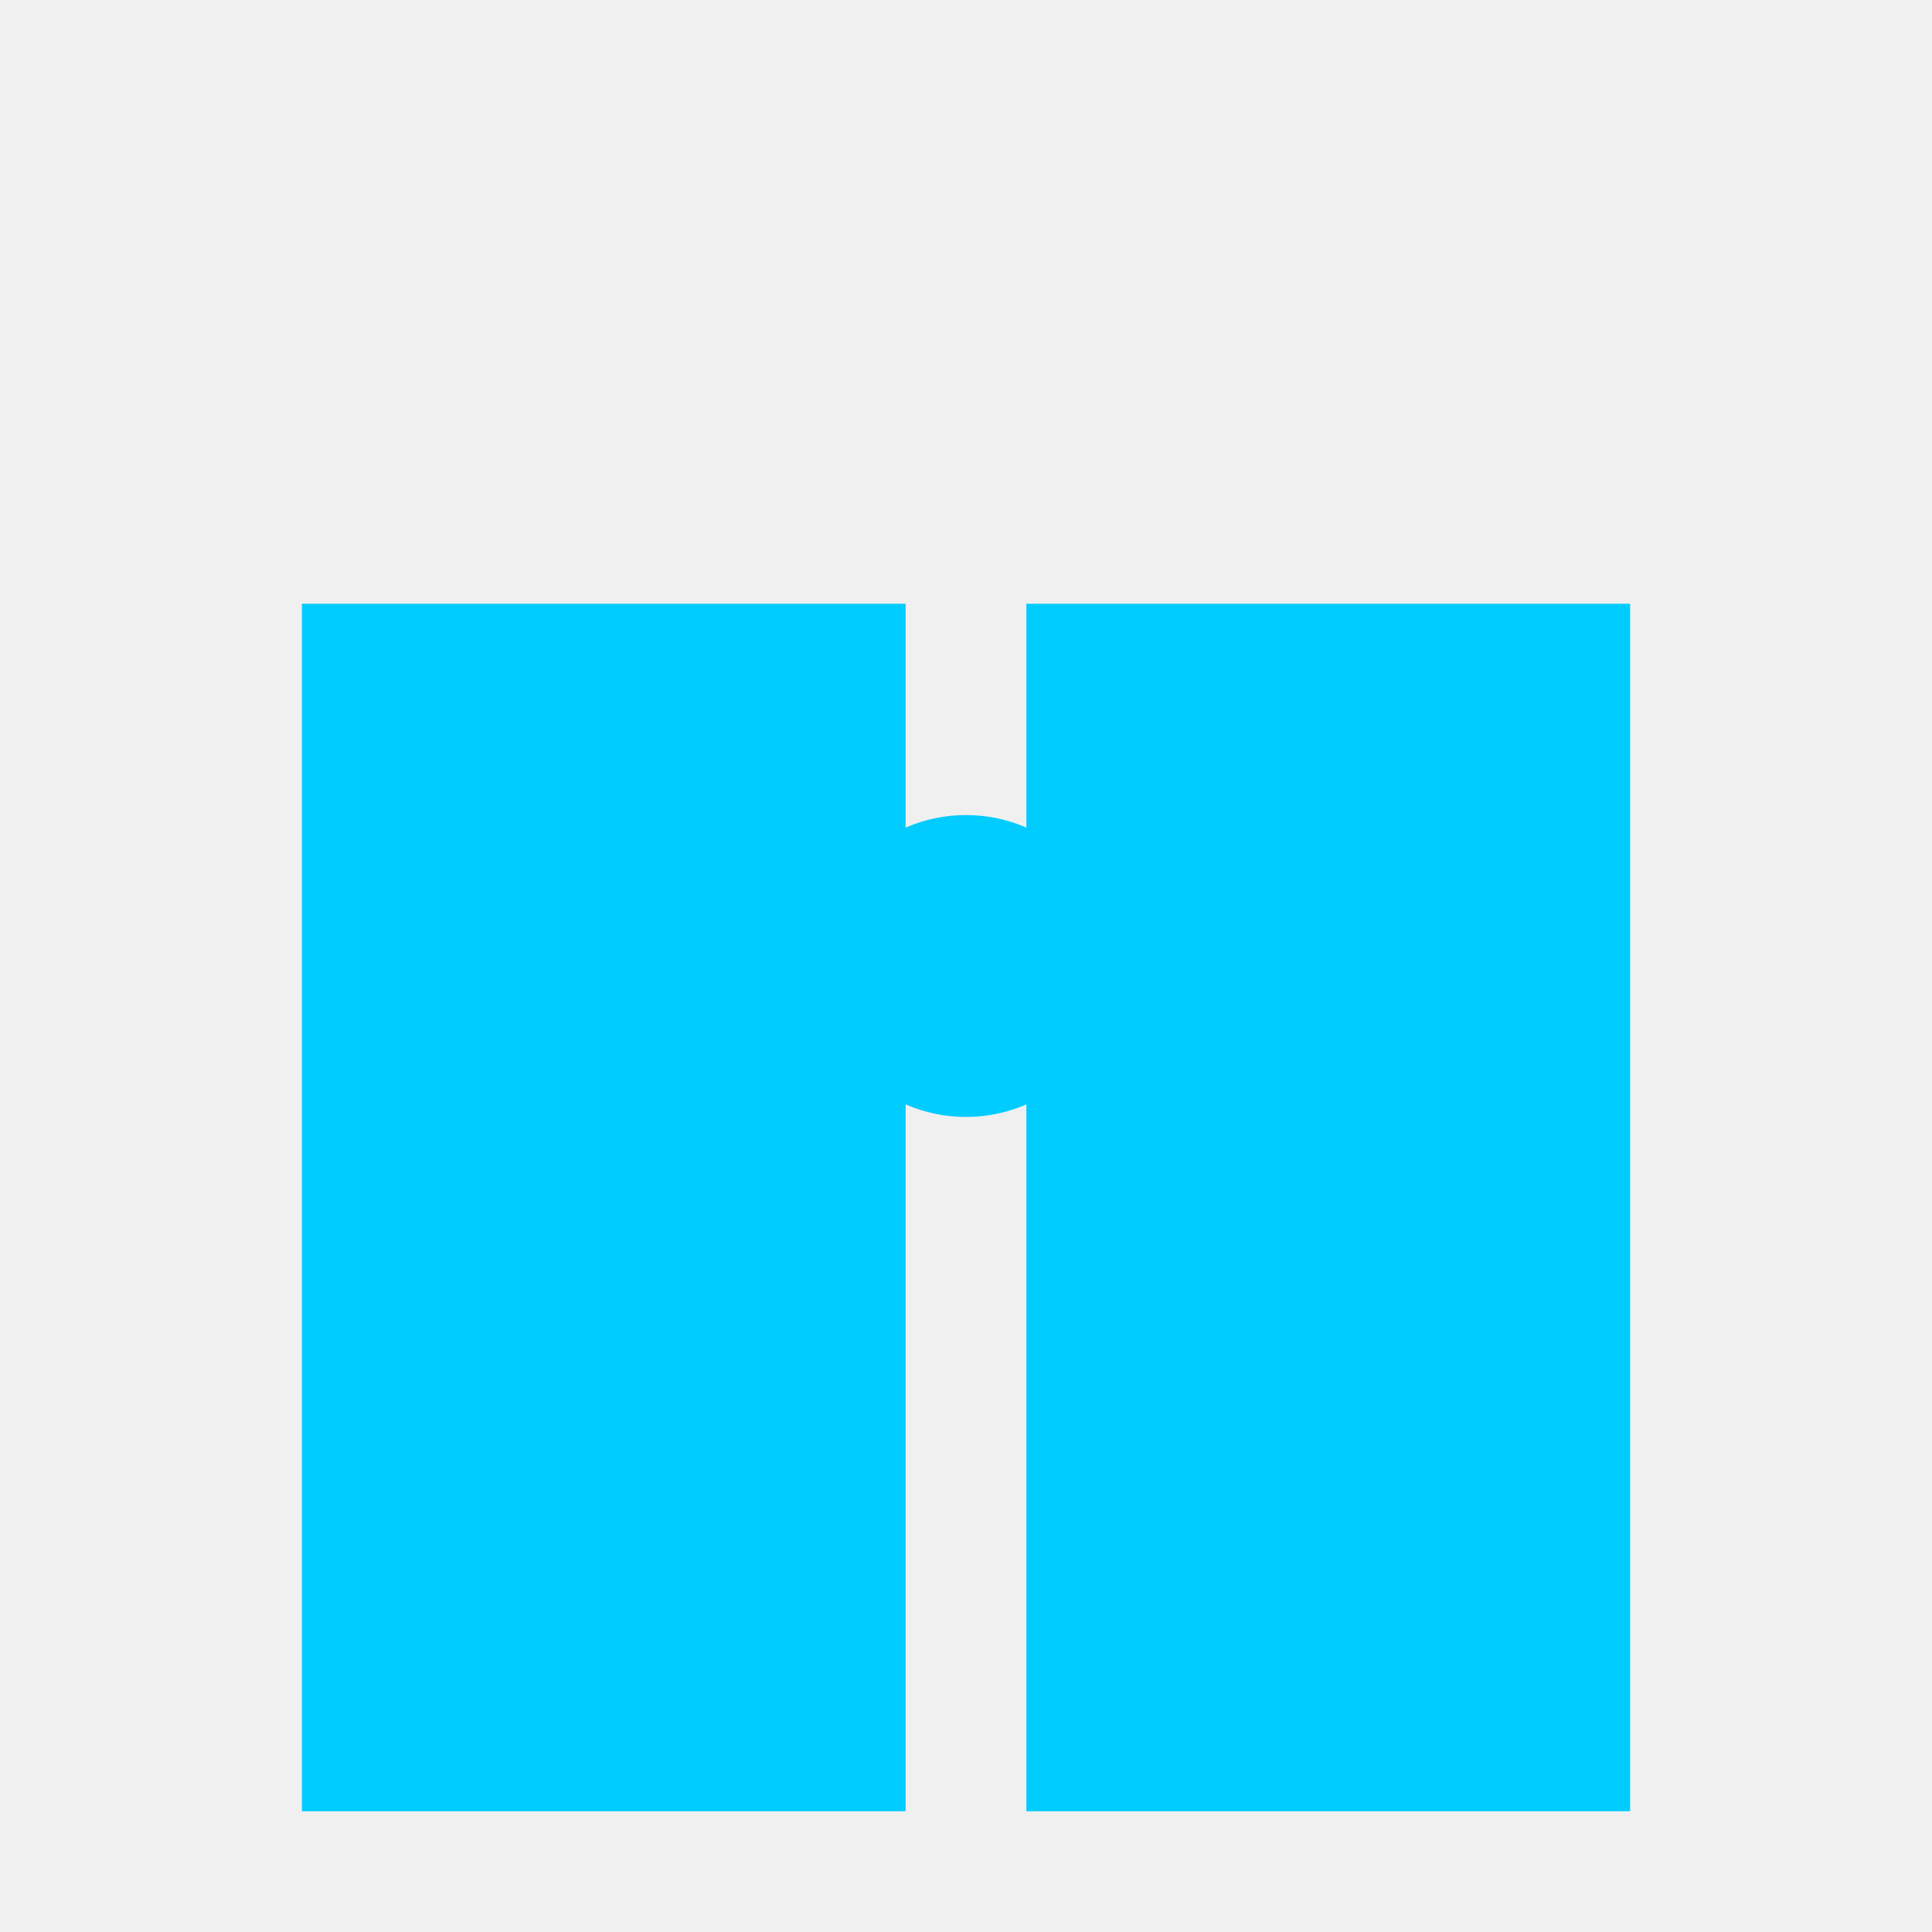
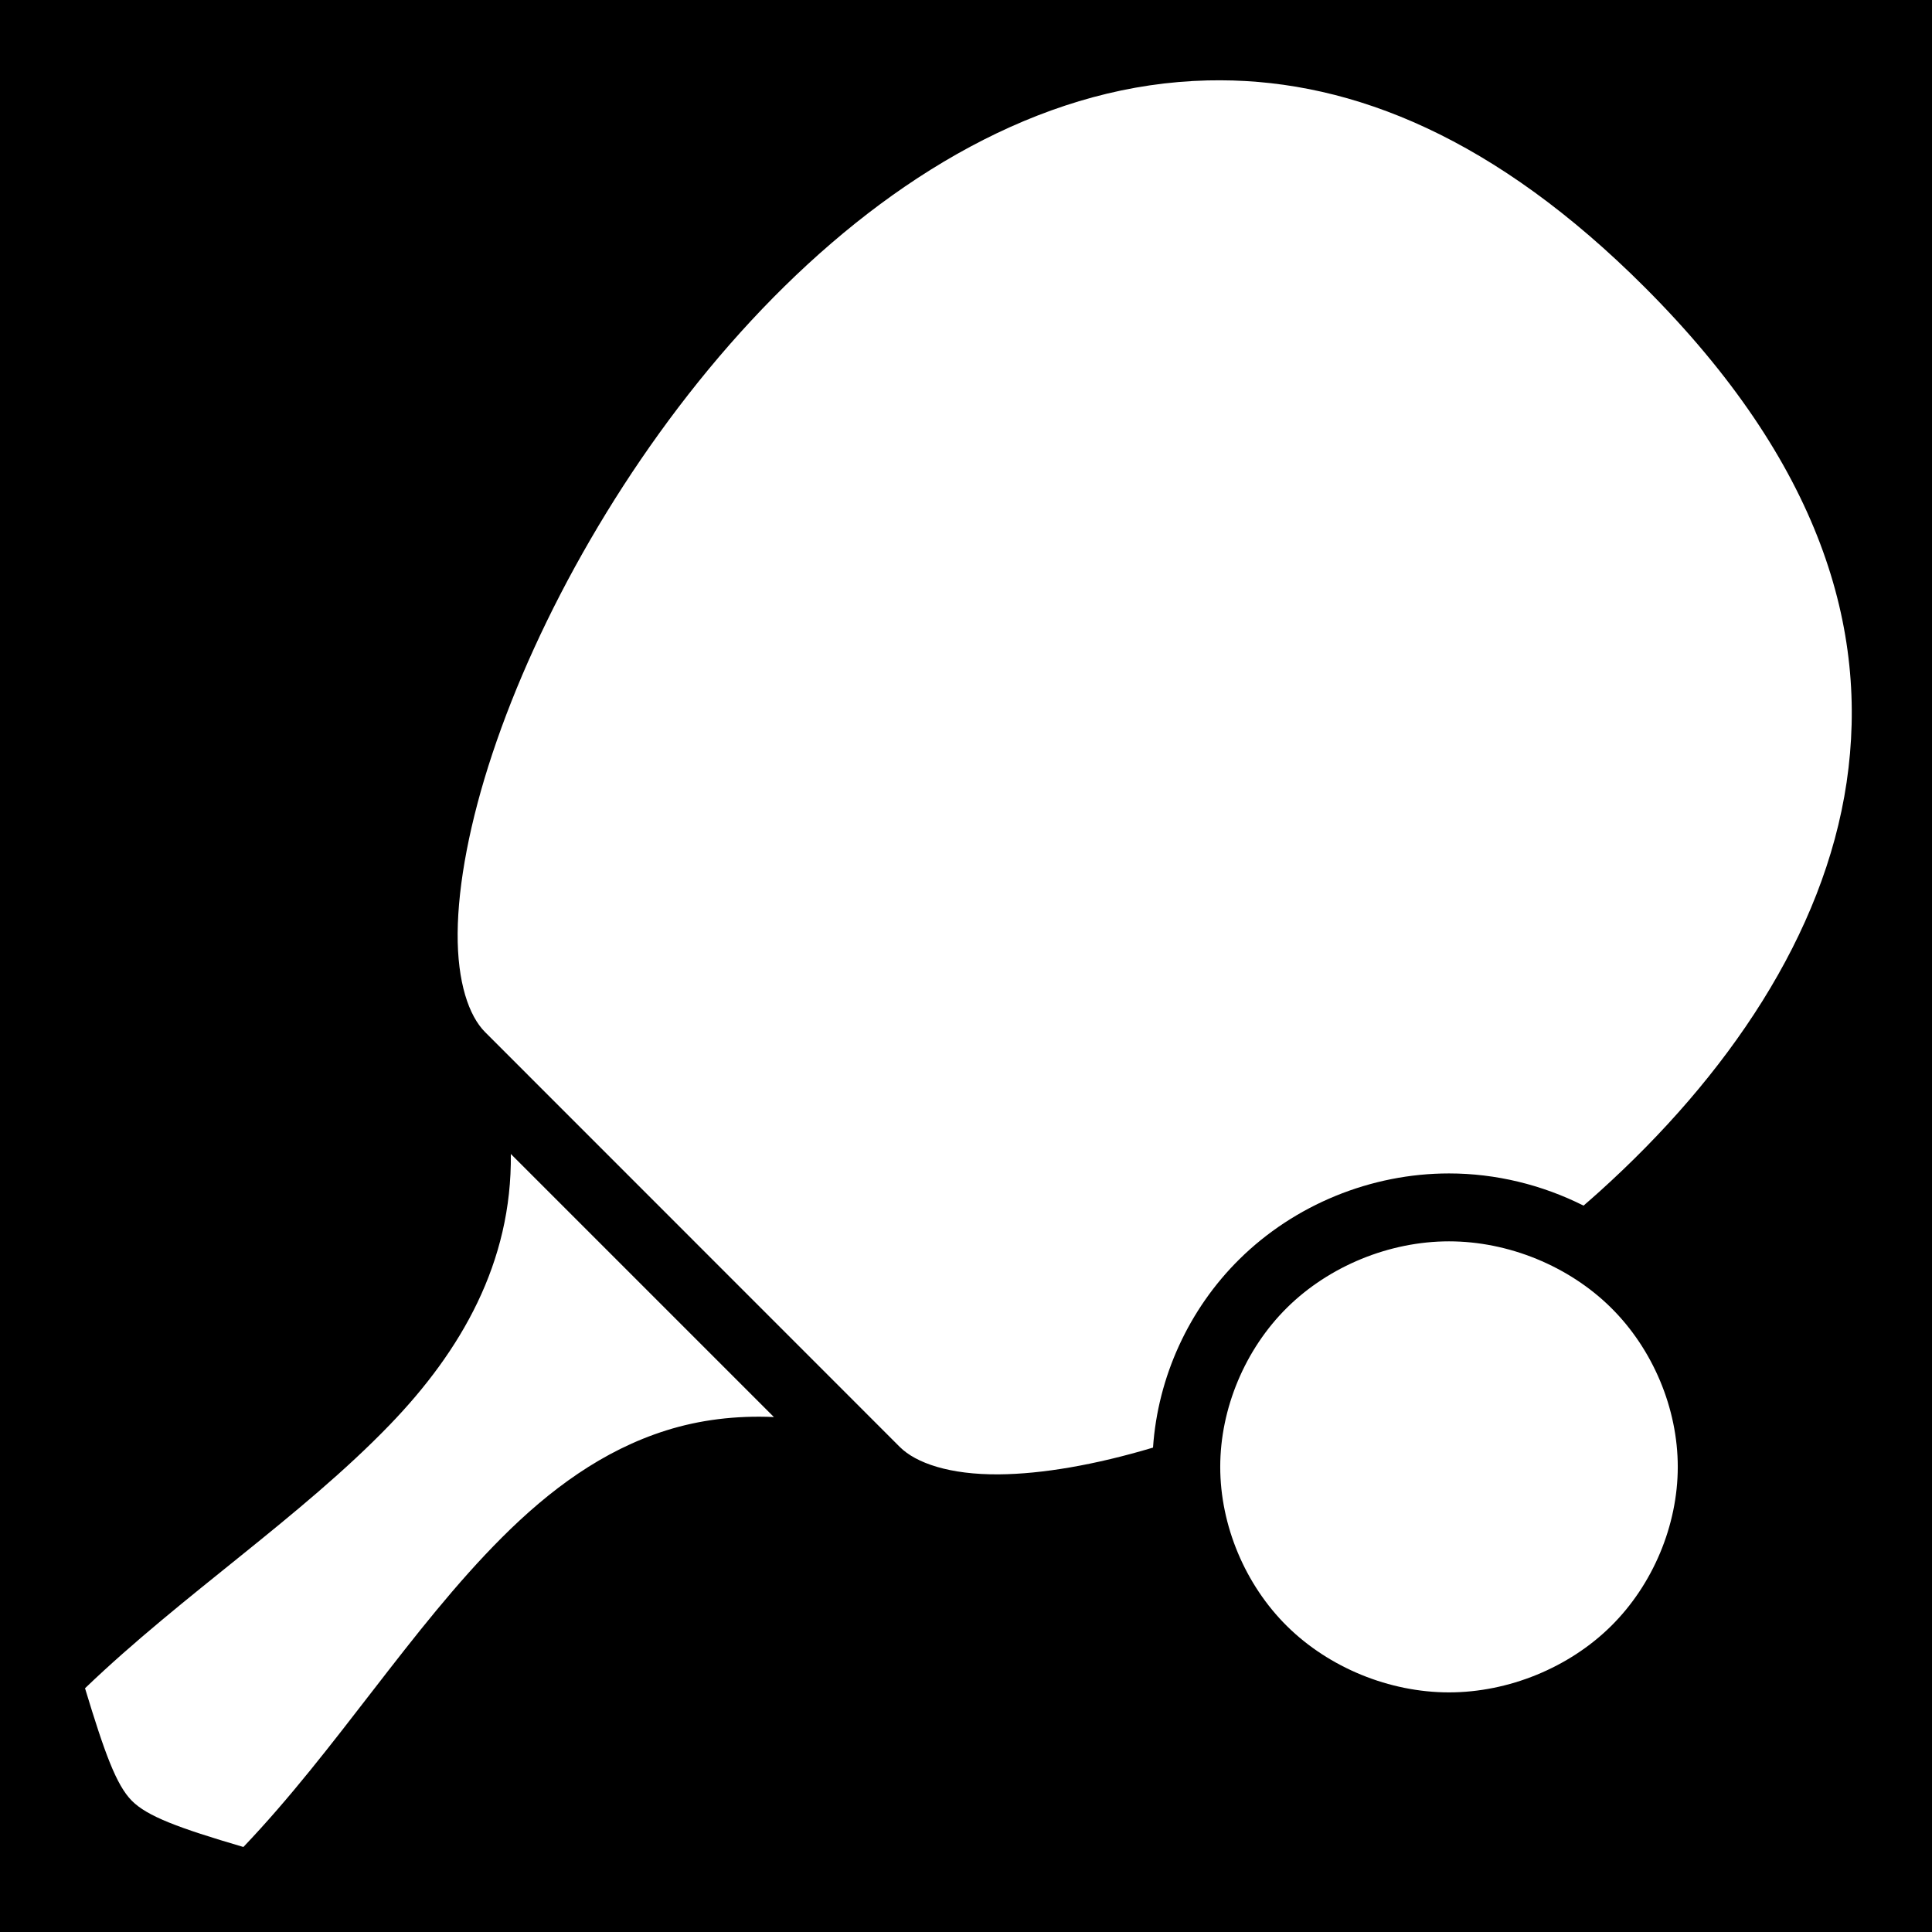
- <svg xmlns="http://www.w3.org/2000/svg" viewBox="0 0 64 64">
-   <rect x="2" y="2" width="60" height="60" fill="#fff" fill-opacity="0" />
-   <rect x="10" y="20" width="20" height="40" fill="#00ccff" />
-   <rect x="34" y="20" width="20" height="40" fill="#00ccff" />
-   <circle cx="32" cy="32" r="5" fill="#00ccff" />
+ <svg xmlns="http://www.w3.org/2000/svg" viewBox="0 0 512 512" style="height: 512px; width: 512px;">
+   <path d="M0 0h512v512H0z" fill="#000" fill-opacity="1" />
+   <g class="" transform="translate(0,0)" style="">
+     <path d="M323.438 21.28c-1.136-.002-2.276.004-3.407.032-5.167.13-10.286.566-15.342 1.313-40.45 5.973-78.013 31.68-108.5 65.5-30.488 33.82-53.72 75.57-65.688 111.563-5.985 17.996-9.117 34.56-9.22 47.593-.1 13.034 2.973 21.942 7.282 26.25L238.438 383.44c4.31 4.31 13.25 7.383 26.282 7.28 11.386-.088 25.464-2.49 40.842-7.093 1.27-18.692 9.452-36.646 22.875-49.906 14.647-14.47 34.892-22.75 55.563-22.75 12.415 0 24.67 3.01 35.656 8.53 1.406-1.22 2.808-2.443 4.188-3.688 33.82-30.487 59.558-68.05 65.53-108.5 5.974-40.45-6.884-84.572-53.5-131.187C396.362 36.61 358.65 21.37 323.438 21.28zM135.375 305.814c.336 28.81-13.204 52.198-32.063 71.75-23.56 24.425-54.908 45.003-80.78 69.843 5.21 17.185 8.287 25.638 12.374 29.78 4.09 4.146 12.346 7.215 29.594 12.283 24.656-25.833 44.44-57.94 68.5-82 12.625-12.627 26.7-23.098 43.594-28.408 8.804-2.766 18.313-3.977 28.5-3.53l-69.72-69.72zM384 328.969c-15.79 0-31.774 6.565-42.906 17.56-11.132 10.998-17.724 26.717-17.72 42.22.006 15.497 6.59 31.23 17.72 42.22 11.13 10.988 27.12 17.53 42.906 17.53 15.785 0 31.775-6.542 42.906-17.53 11.13-10.99 17.714-26.723 17.72-42.22.004-15.503-6.588-31.222-17.72-42.22-11.132-10.995-27.115-17.56-42.906-17.56z" fill="#fff" fill-opacity="1" />
+   </g>
</svg>
